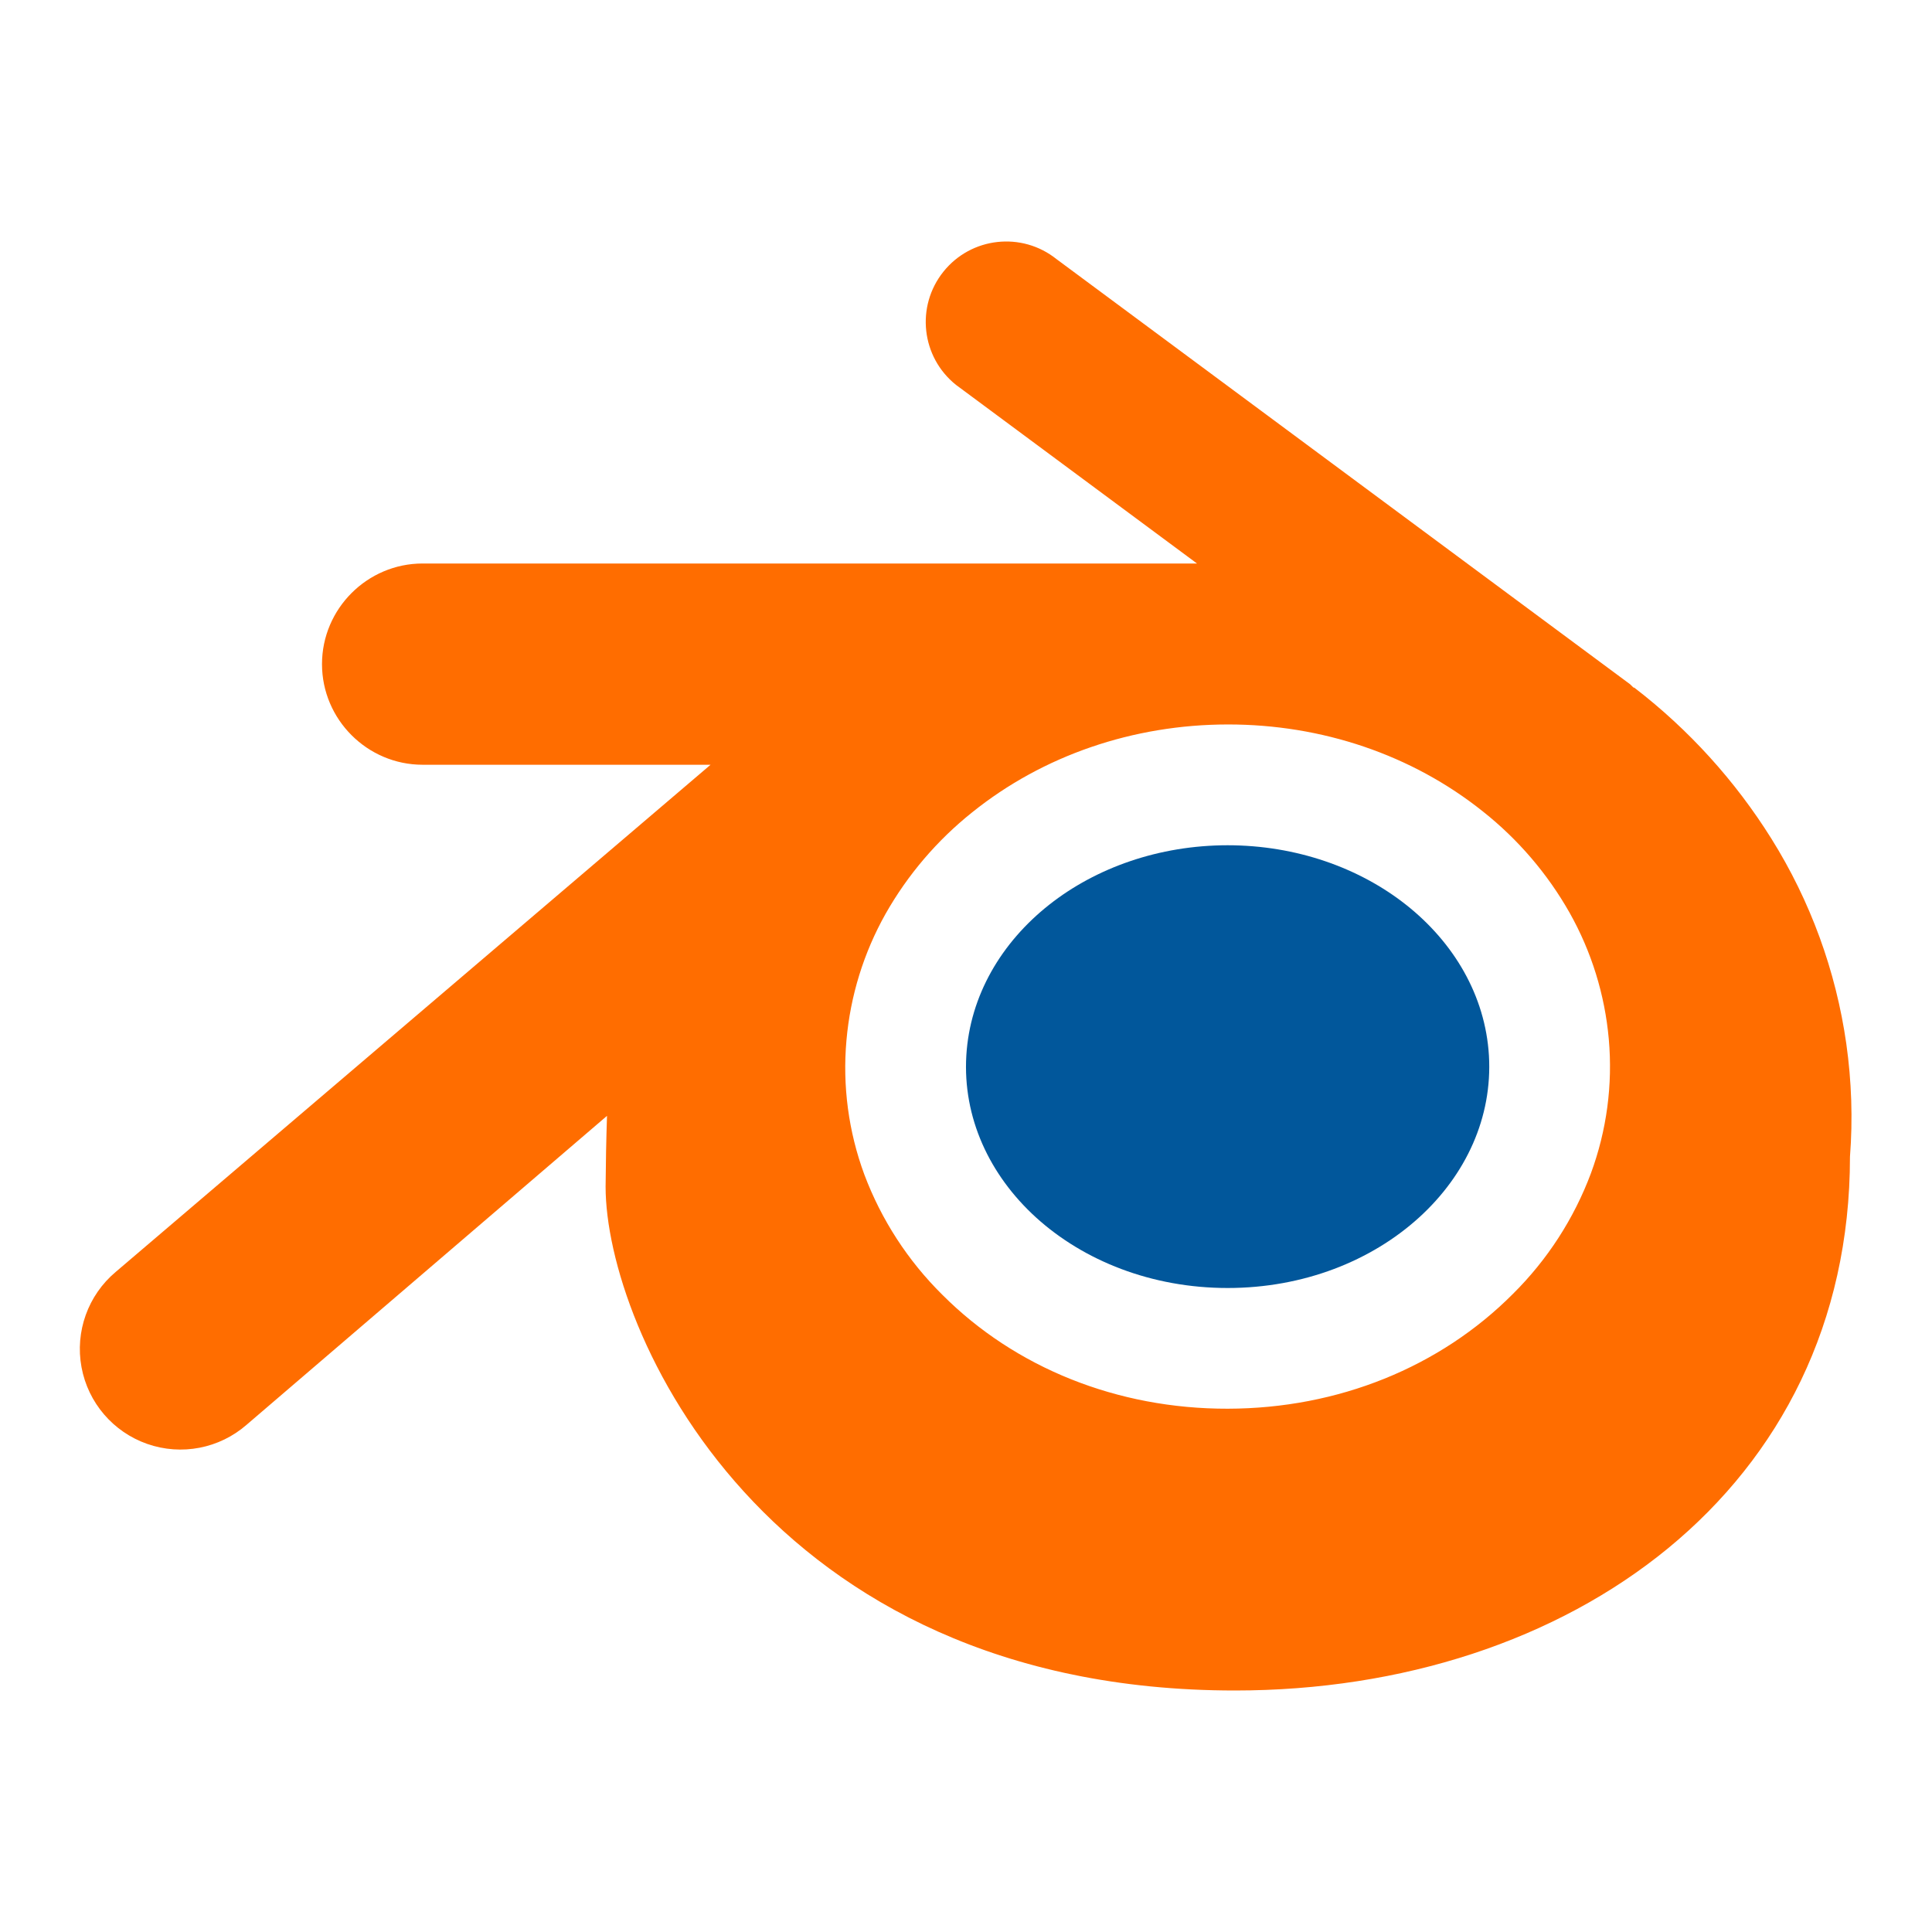
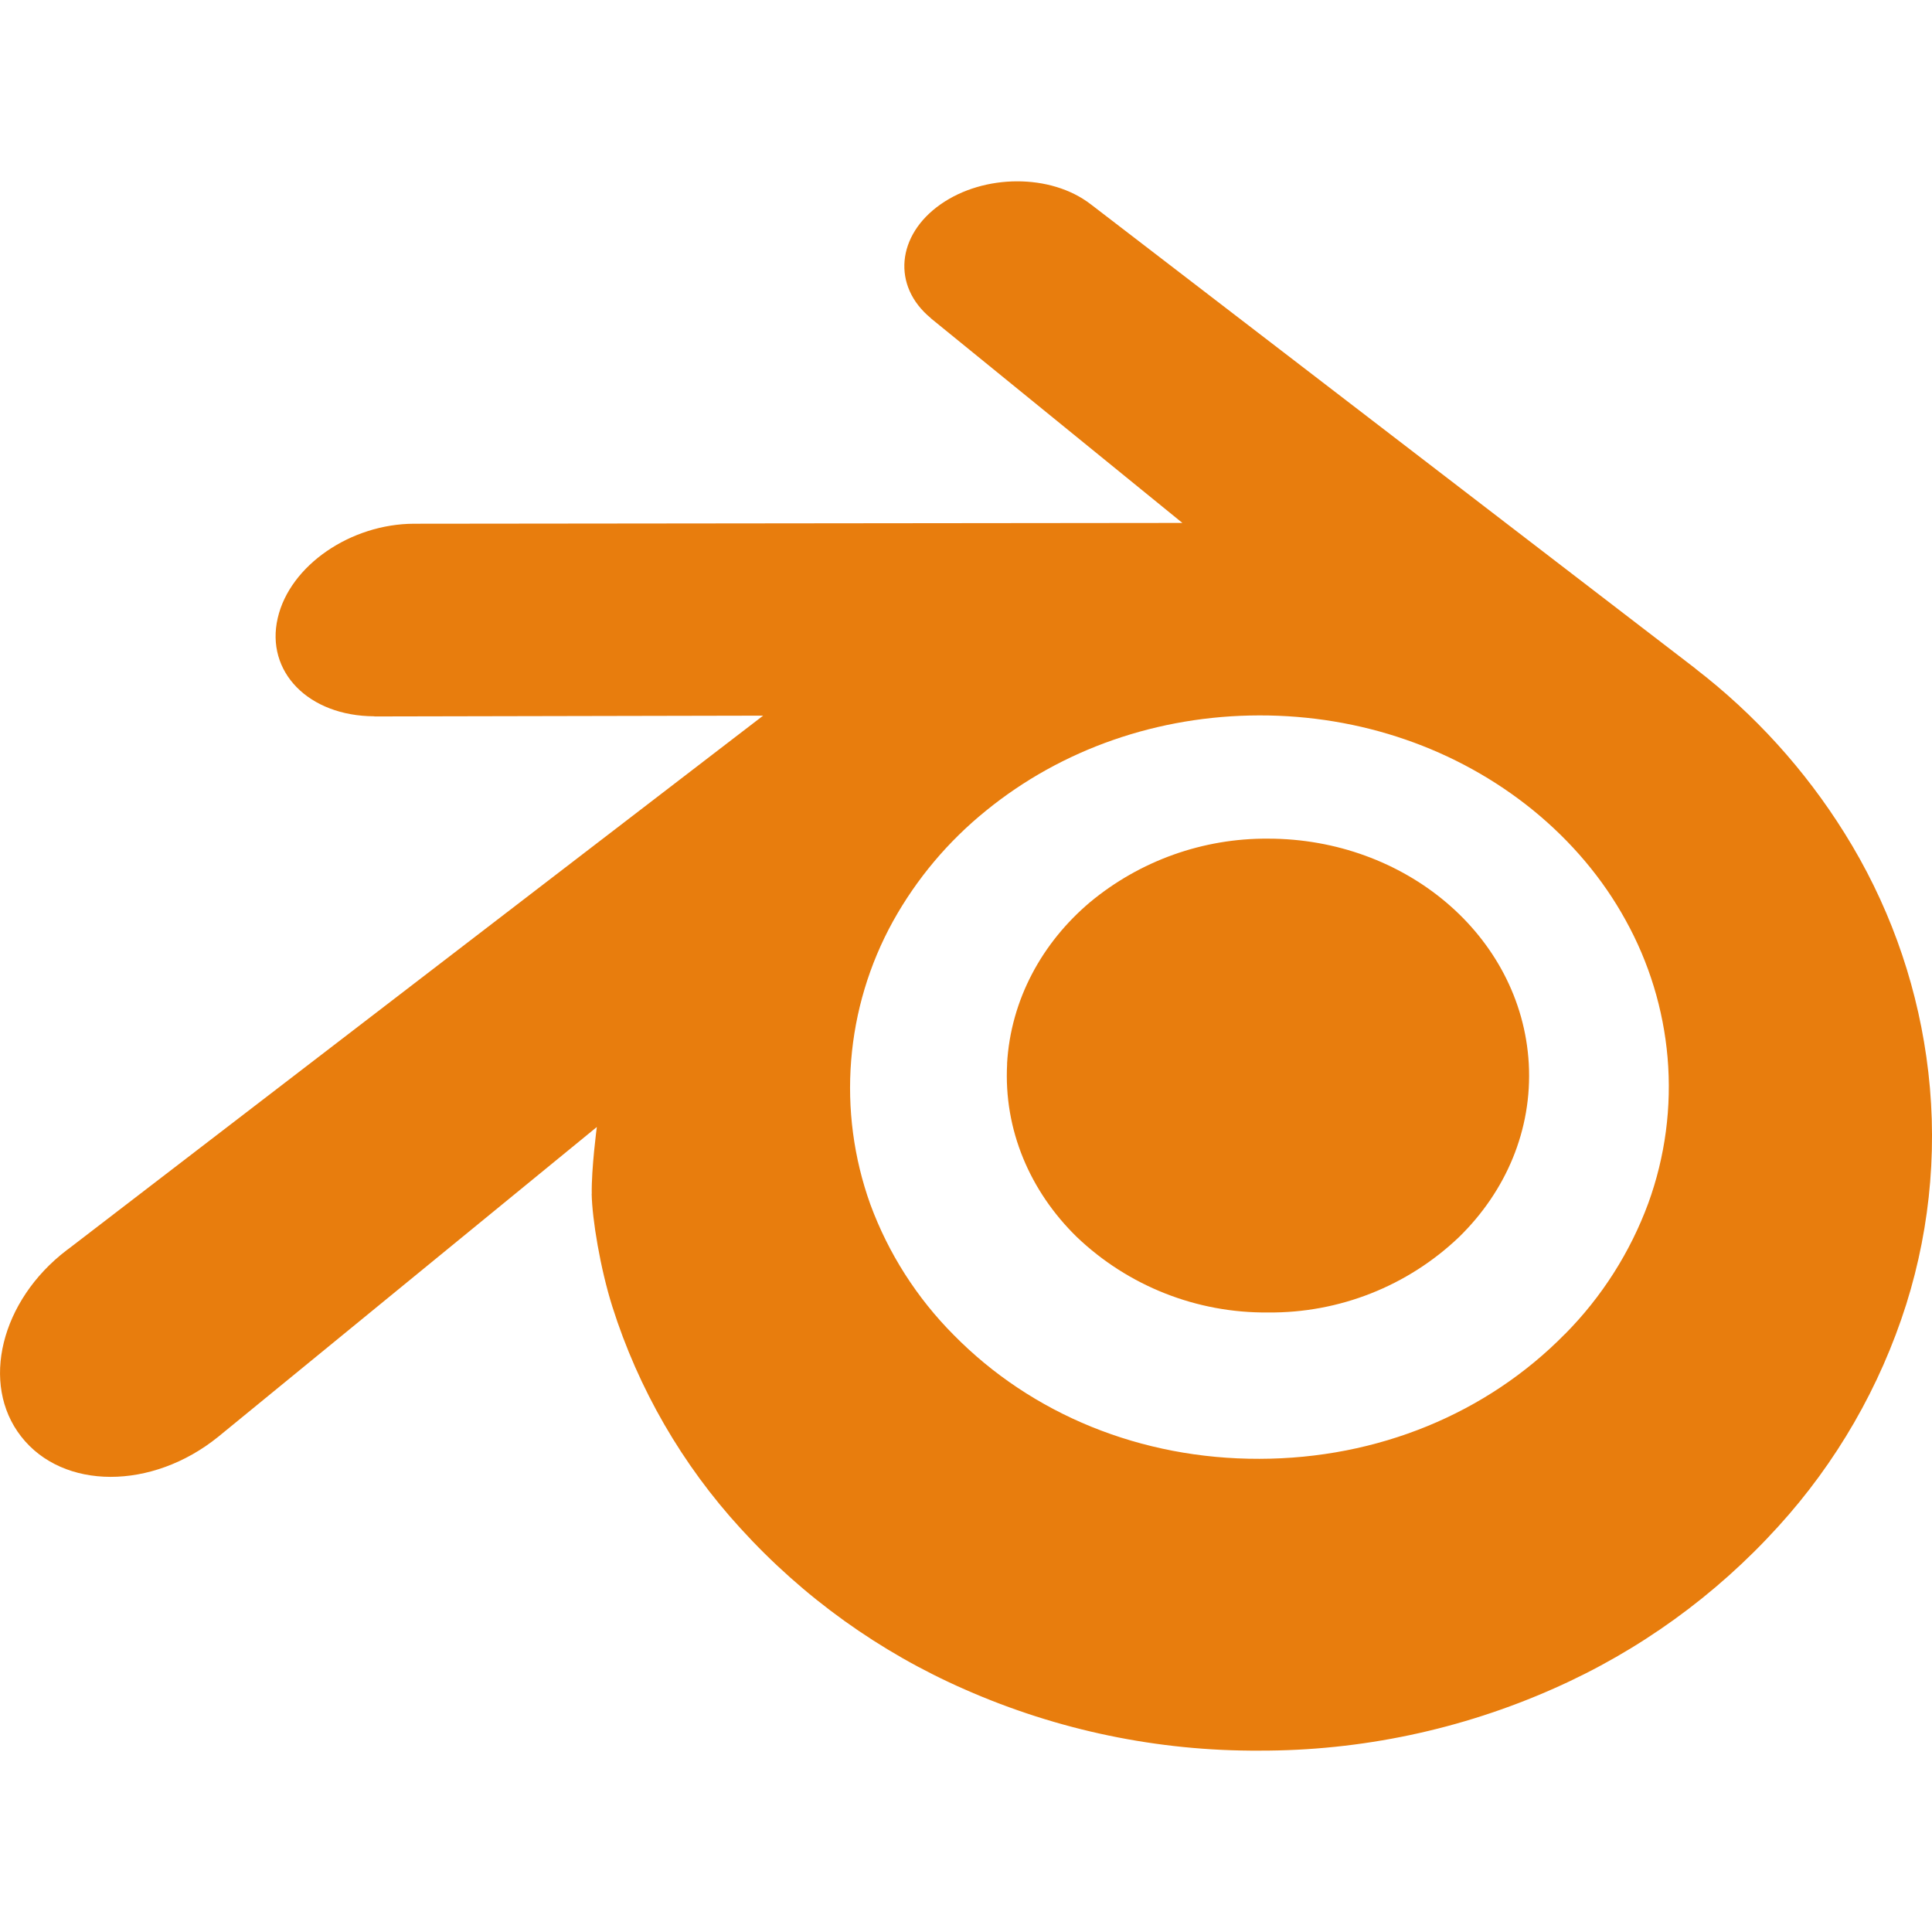
- <svg xmlns="http://www.w3.org/2000/svg" viewBox="0 0 48 48" width="144" height="144">
-   <path fill="#01579B" d="M34.932 22.478C33.769 21.56 32.206 21.001 30.5 21c-1.706.001-3.27.56-4.433 1.478-1.184.935-1.969 2.252-2.059 3.747-.091 1.536.57 2.965 1.732 4.023C26.925 31.324 28.613 32 30.501 32c1.887 0 3.574-.676 4.757-1.753 1.162-1.057 1.824-2.486 1.734-4.023-.09-1.493-.876-2.811-2.06-3.746z" />
-   <path fill="#FF6D00" d="M45.871 25.932a13.08 13.08 0 0 0-1.861-5.095 14.28 14.28 0 0 0-3.397-3.745l.002-.002-.037-.012c-.028-.025-.05-.054-.079-.078L26.249 6.438a1.999 1.999 0 1 0-2.498 3.124L29.739 14H10.5C9.125 14 8 15.125 8 16.5S9.125 19 10.5 19h7.154L2.873 31.602a2.5 2.5 0 1 0 3.254 3.796l8.954-7.675a67.416 67.416 0 0 0-.035 1.761C15.046 33 19 42 30.682 42c8.318 0 15.28-5 15.28-13.261.072-.934.041-1.872-.091-2.807zm-6.346 3.221a8.32 8.32 0 0 1-1.935 2.992c-1.81 1.82-4.343 2.85-7.088 2.854-2.745.005-5.28-1.017-7.091-2.832a8.308 8.308 0 0 1-1.937-2.986 7.661 7.661 0 0 1-.444-3.335 7.806 7.806 0 0 1 .971-3.141 8.733 8.733 0 0 1 2.154-2.524c1.76-1.414 3.999-2.179 6.345-2.182 2.346-.003 4.584.756 6.345 2.164a8.65 8.65 0 0 1 2.152 2.515 7.81 7.81 0 0 1 .973 3.138 7.669 7.669 0 0 1-.445 3.337z" />
+ <svg xmlns="http://www.w3.org/2000/svg" fill="#E87D0D" role="img" viewBox="0 0 24 24">
+   <path d="M12.51 13.214c.046-.8.438-1.506 1.03-2.006a3.424 3.424 0 0 1 2.212-.79c.85 0 1.631.3 2.211.79.592.5.983 1.206 1.028 2.005.045.823-.285 1.586-.865 2.153a3.389 3.389 0 0 1-2.374.938 3.393 3.393 0 0 1-2.376-.938c-.58-.567-.91-1.33-.865-2.152M7.35 14.831c.006.314.106.922.256 1.398a7.372 7.372 0 0 0 1.593 2.757 8.227 8.227 0 0 0 2.787 2.001 8.947 8.947 0 0 0 3.66.76 8.964 8.964 0 0 0 3.657-.772 8.285 8.285 0 0 0 2.785-2.01 7.428 7.428 0 0 0 1.592-2.762 6.964 6.964 0 0 0 .25-3.074 7.123 7.123 0 0 0-1.016-2.779 7.764 7.764 0 0 0-1.852-2.043h.002L13.566 2.55l-.02-.015c-.492-.378-1.319-.376-1.86.002-.547.382-.609 1.015-.123 1.415l-.001.001 3.126 2.543-9.53.01h-.013c-.788.001-1.545.518-1.695 1.172-.154.665.38 1.217 1.2 1.22V8.9l4.83-.01-8.62 6.617-.034.025c-.813.622-1.075 1.658-.563 2.313.52.667 1.625.668 2.447.004L7.414 14s-.069.52-.063.831zm12.09 1.741c-.97.988-2.326 1.548-3.795 1.55-1.47.004-2.827-.552-3.797-1.538a4.51 4.51 0 0 1-1.036-1.622 4.282 4.282 0 0 1 .282-3.519 4.702 4.702 0 0 1 1.153-1.371c.942-.768 2.141-1.183 3.396-1.185 1.256-.002 2.455.41 3.398 1.175.48.391.87.854 1.152 1.367a4.28 4.28 0 0 1 .522 1.706 4.236 4.236 0 0 1-.239 1.811 4.54 4.54 0 0 1-1.035 1.626" />
</svg>
